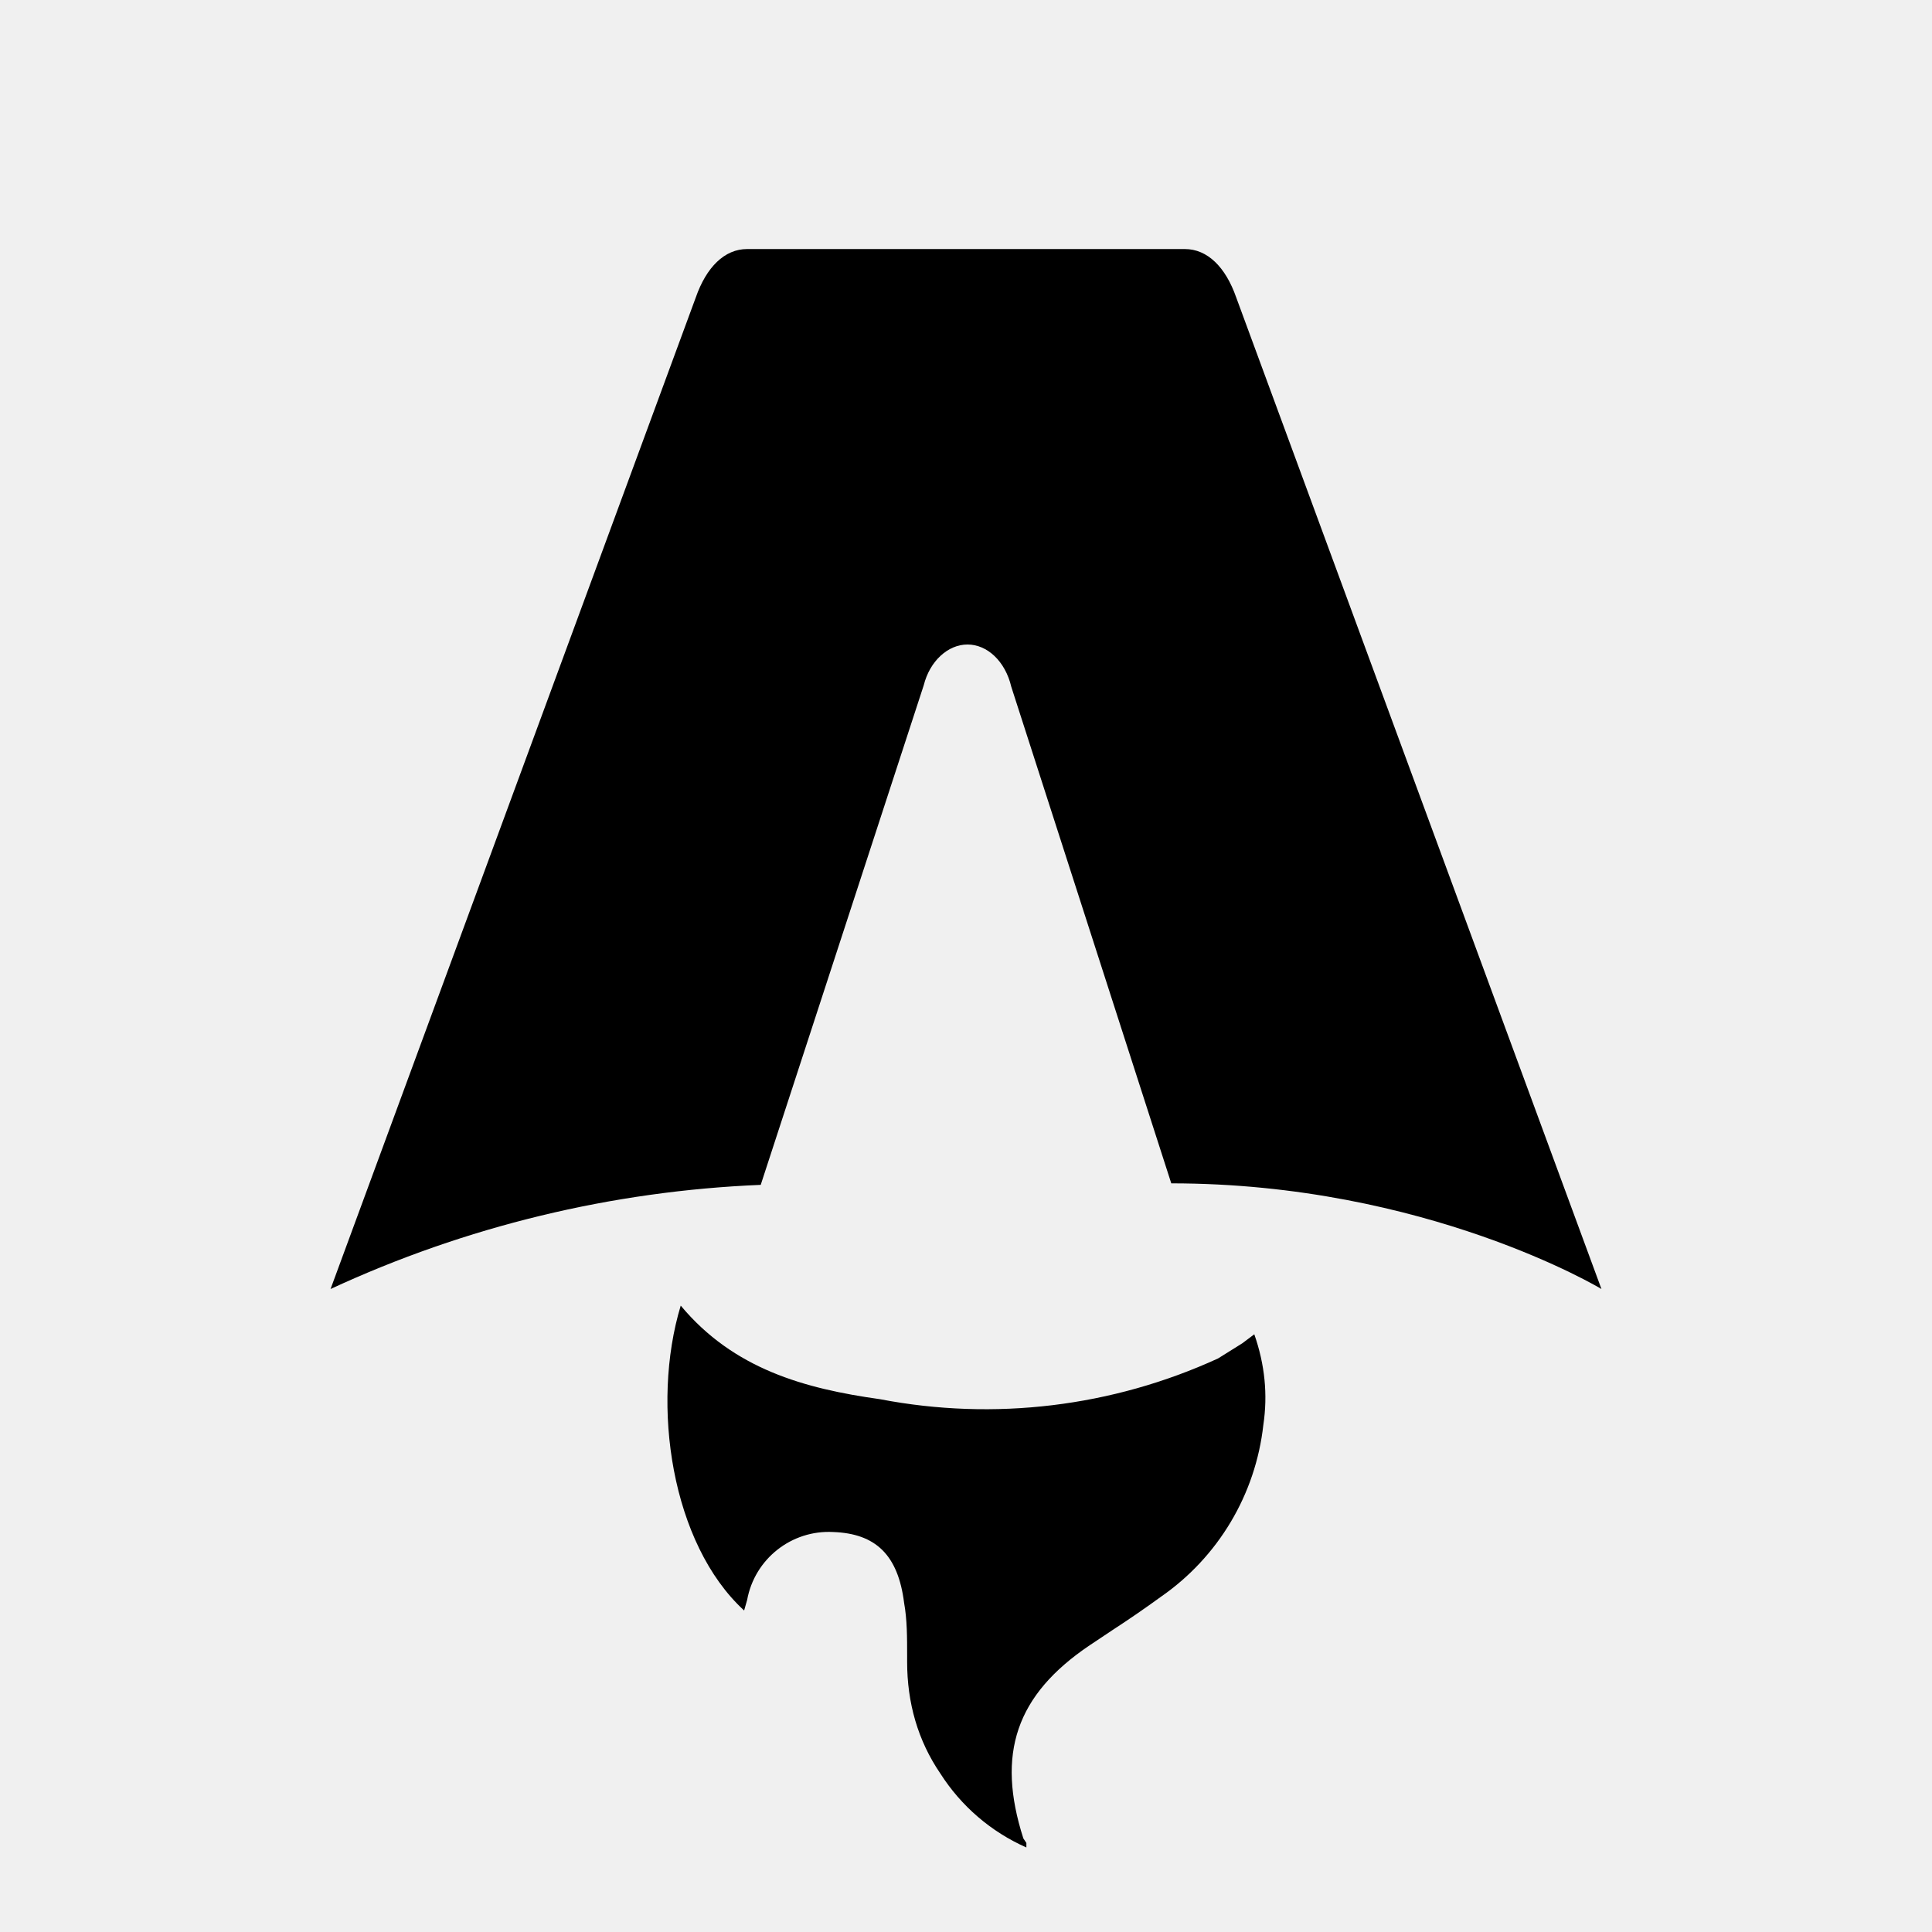
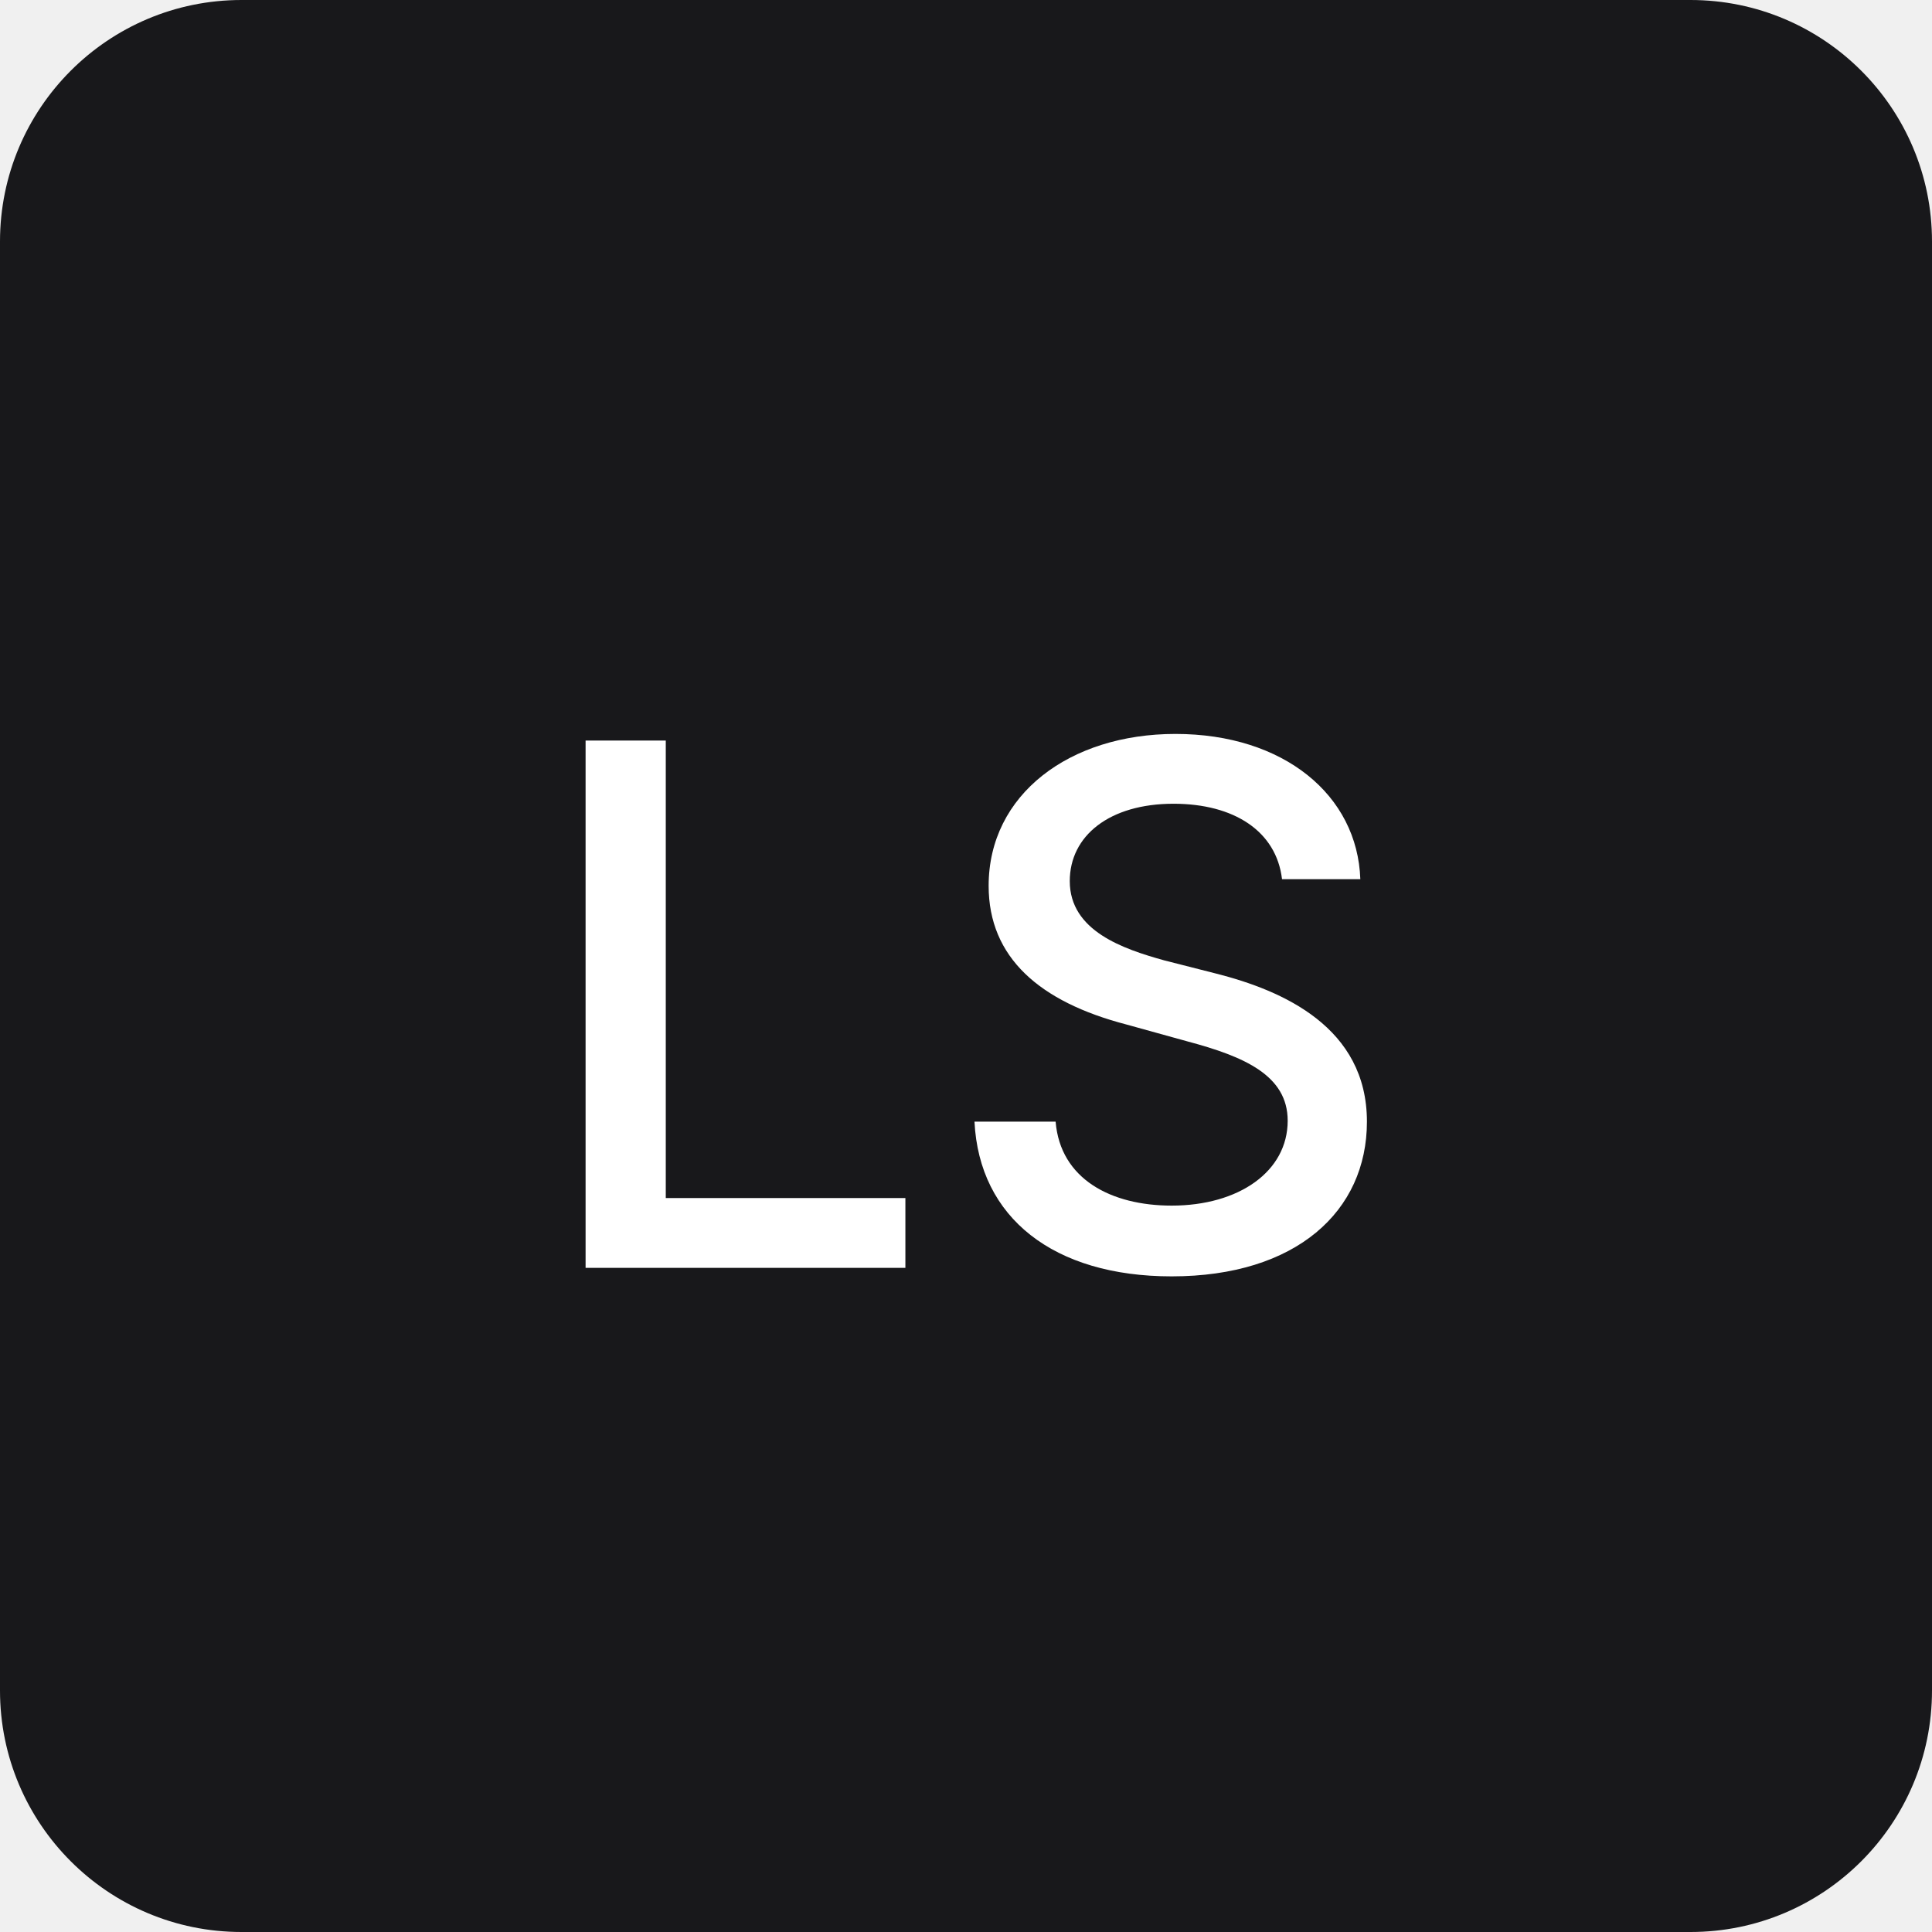
- <svg xmlns="http://www.w3.org/2000/svg" fill="none" viewBox="0 0 128 128">
-   <path d="M50.4 78.5a75.1 75.1 0 0 0-28.5 6.9l24.2-65.7c.7-2 1.9-3.2 3.4-3.2h29c1.5 0 2.7 1.2 3.4 3.2l24.2 65.7s-11.6-7-28.5-7L67 45.5c-.4-1.7-1.6-2.8-2.9-2.8-1.3 0-2.5 1.1-2.9 2.7L50.4 78.5Zm-1.1 28.2Zm-4.2-20.2c-2 6.6-.6 15.8 4.2 20.2a17.5 17.5 0 0 1 .2-.7 5.5 5.5 0 0 1 5.7-4.5c2.8.1 4.3 1.5 4.7 4.7.2 1.1.2 2.3.2 3.5v.4c0 2.7.7 5.2 2.2 7.4a13 13 0 0 0 5.7 4.9v-.3l-.2-.3c-1.8-5.6-.5-9.5 4.4-12.8l1.5-1a73 73 0 0 0 3.2-2.2 16 16 0 0 0 6.8-11.4c.3-2 .1-4-.6-6l-.8.6-1.6 1a37 37 0 0 1-22.4 2.7c-5-.7-9.7-2-13.2-6.2Z" />
-   <style>
-         path { fill: #000; }
-         @media (prefers-color-scheme: dark) {
-             path { fill: #FFF; }
-         }
-     </style>
+ <svg xmlns="http://www.w3.org/2000/svg" viewBox="0 0 32 32">
+   <rect width="32" height="32" rx="4" fill="#18181b" />
+   <text x="16" y="21" text-anchor="middle" font-family="system-ui, -apple-system, sans-serif" font-size="12" font-weight="500" fill="white">LS</text>
</svg>
